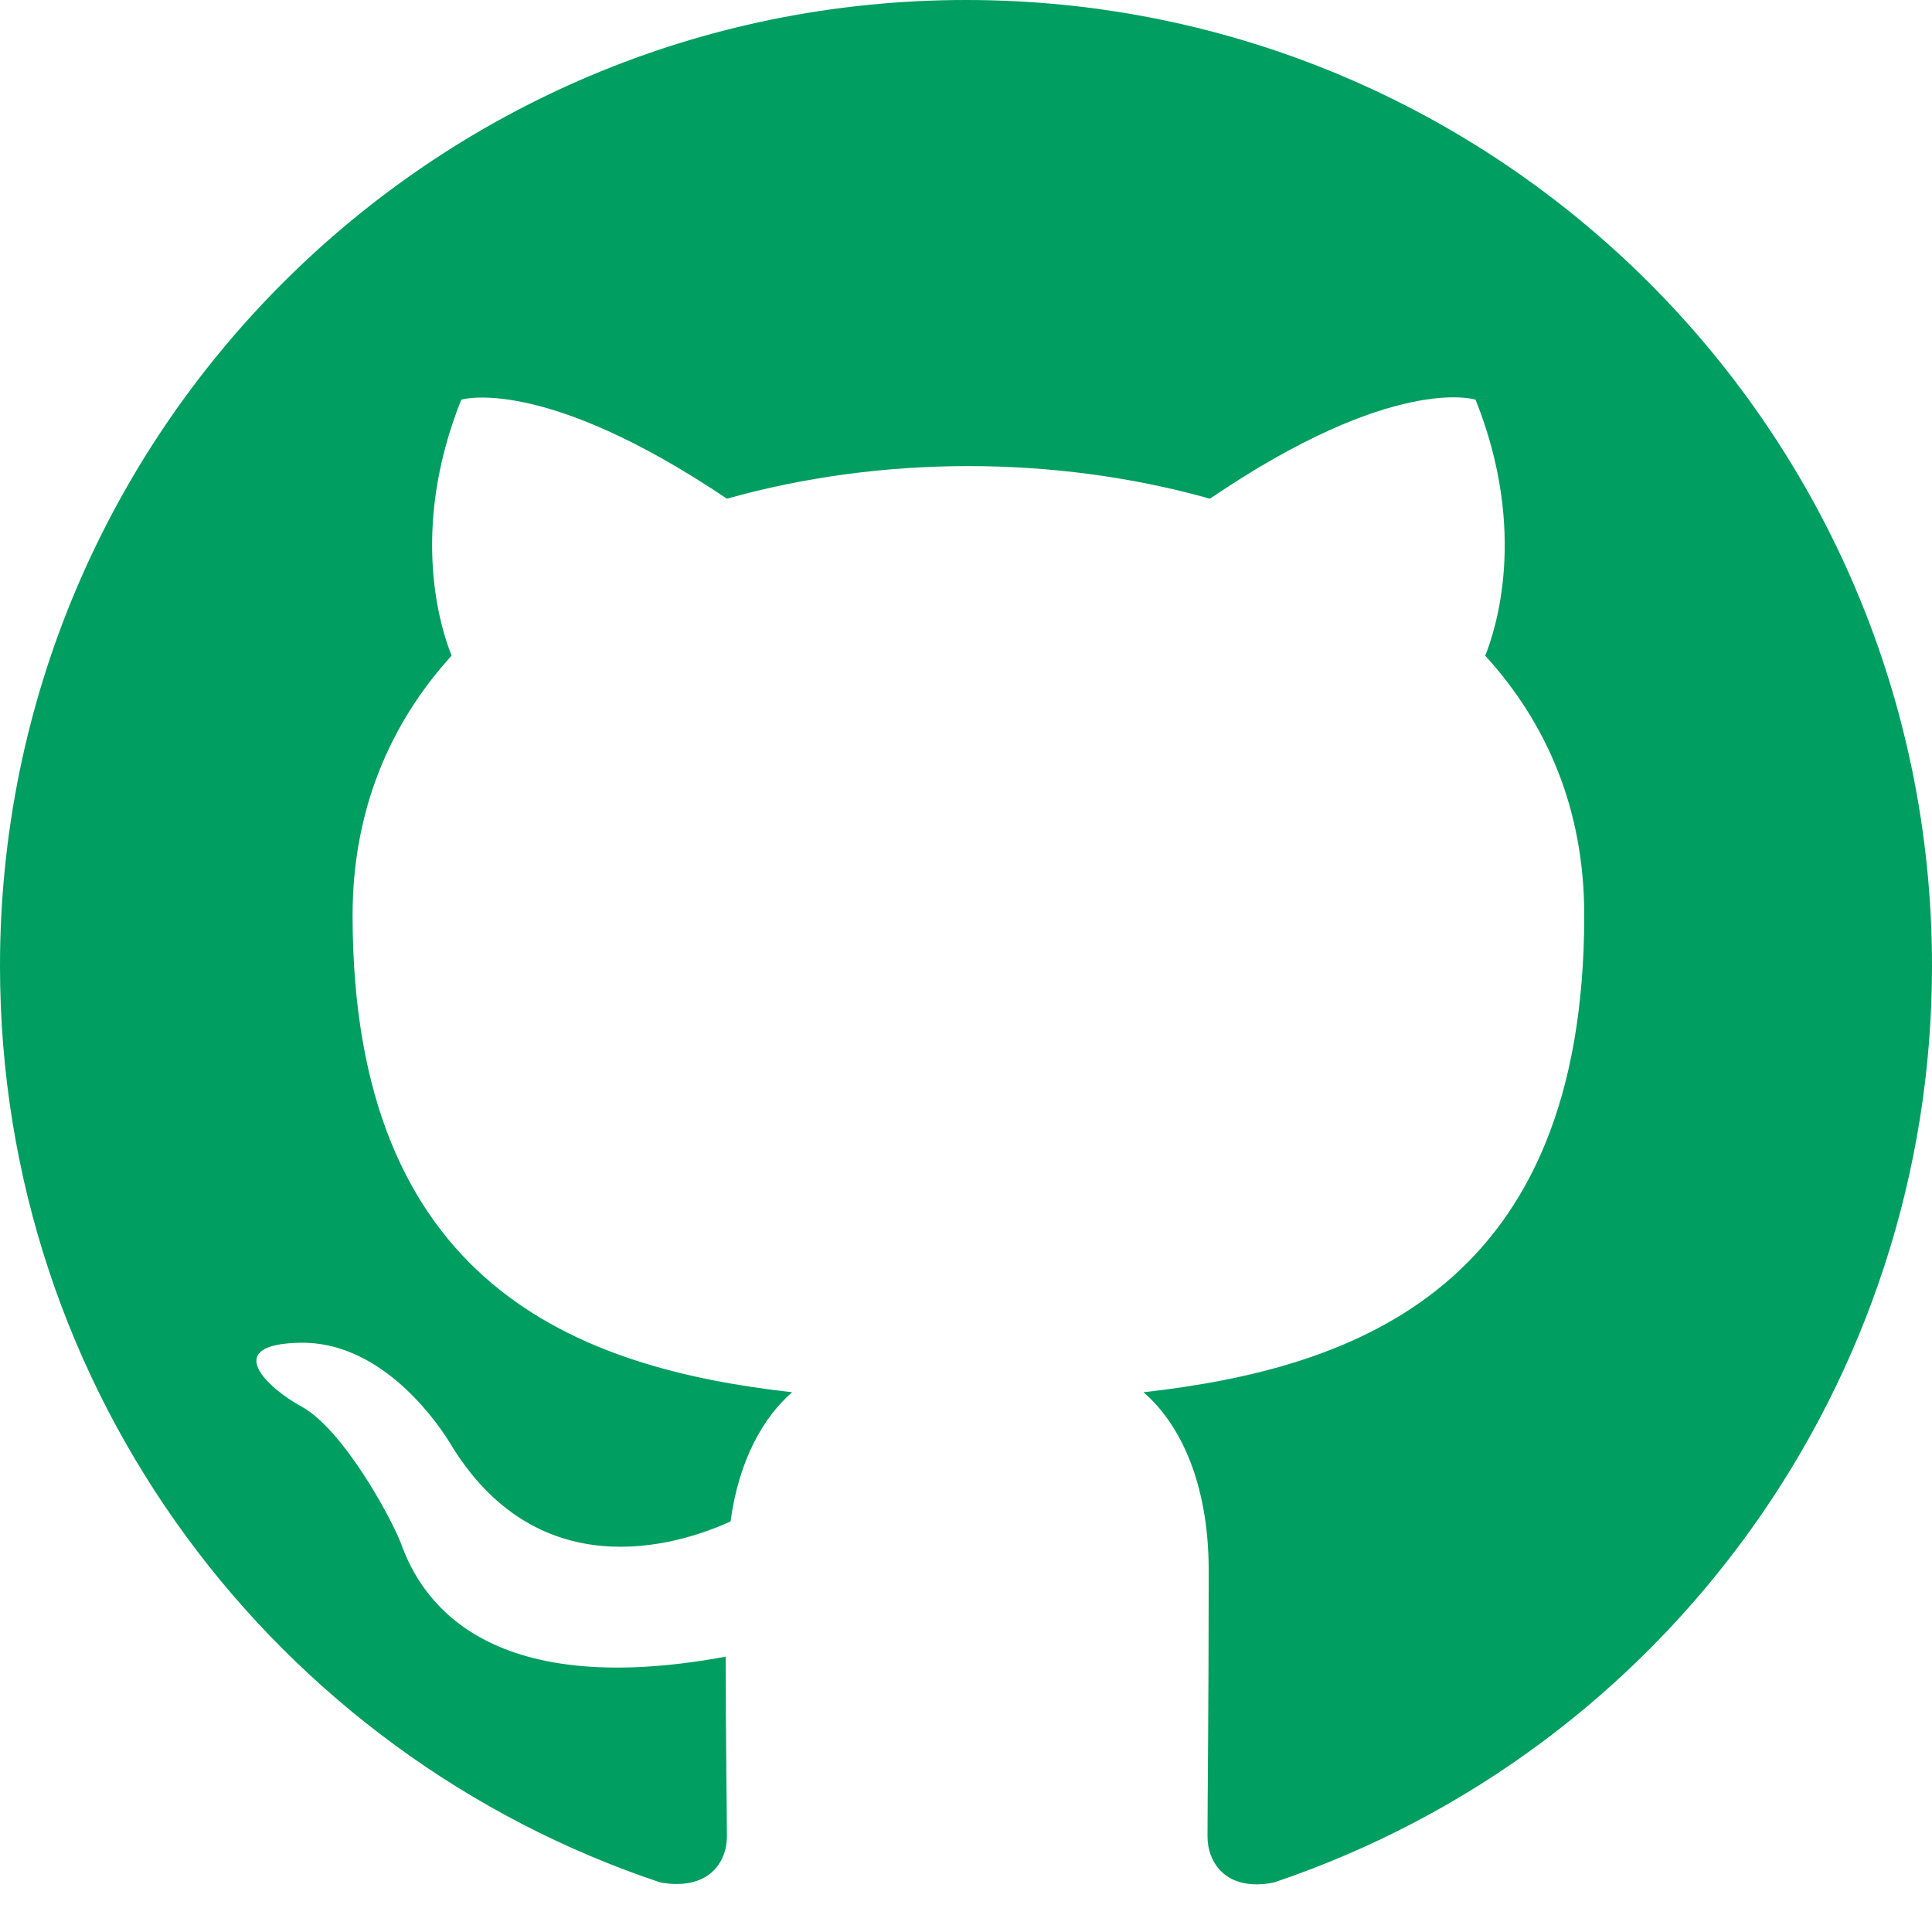
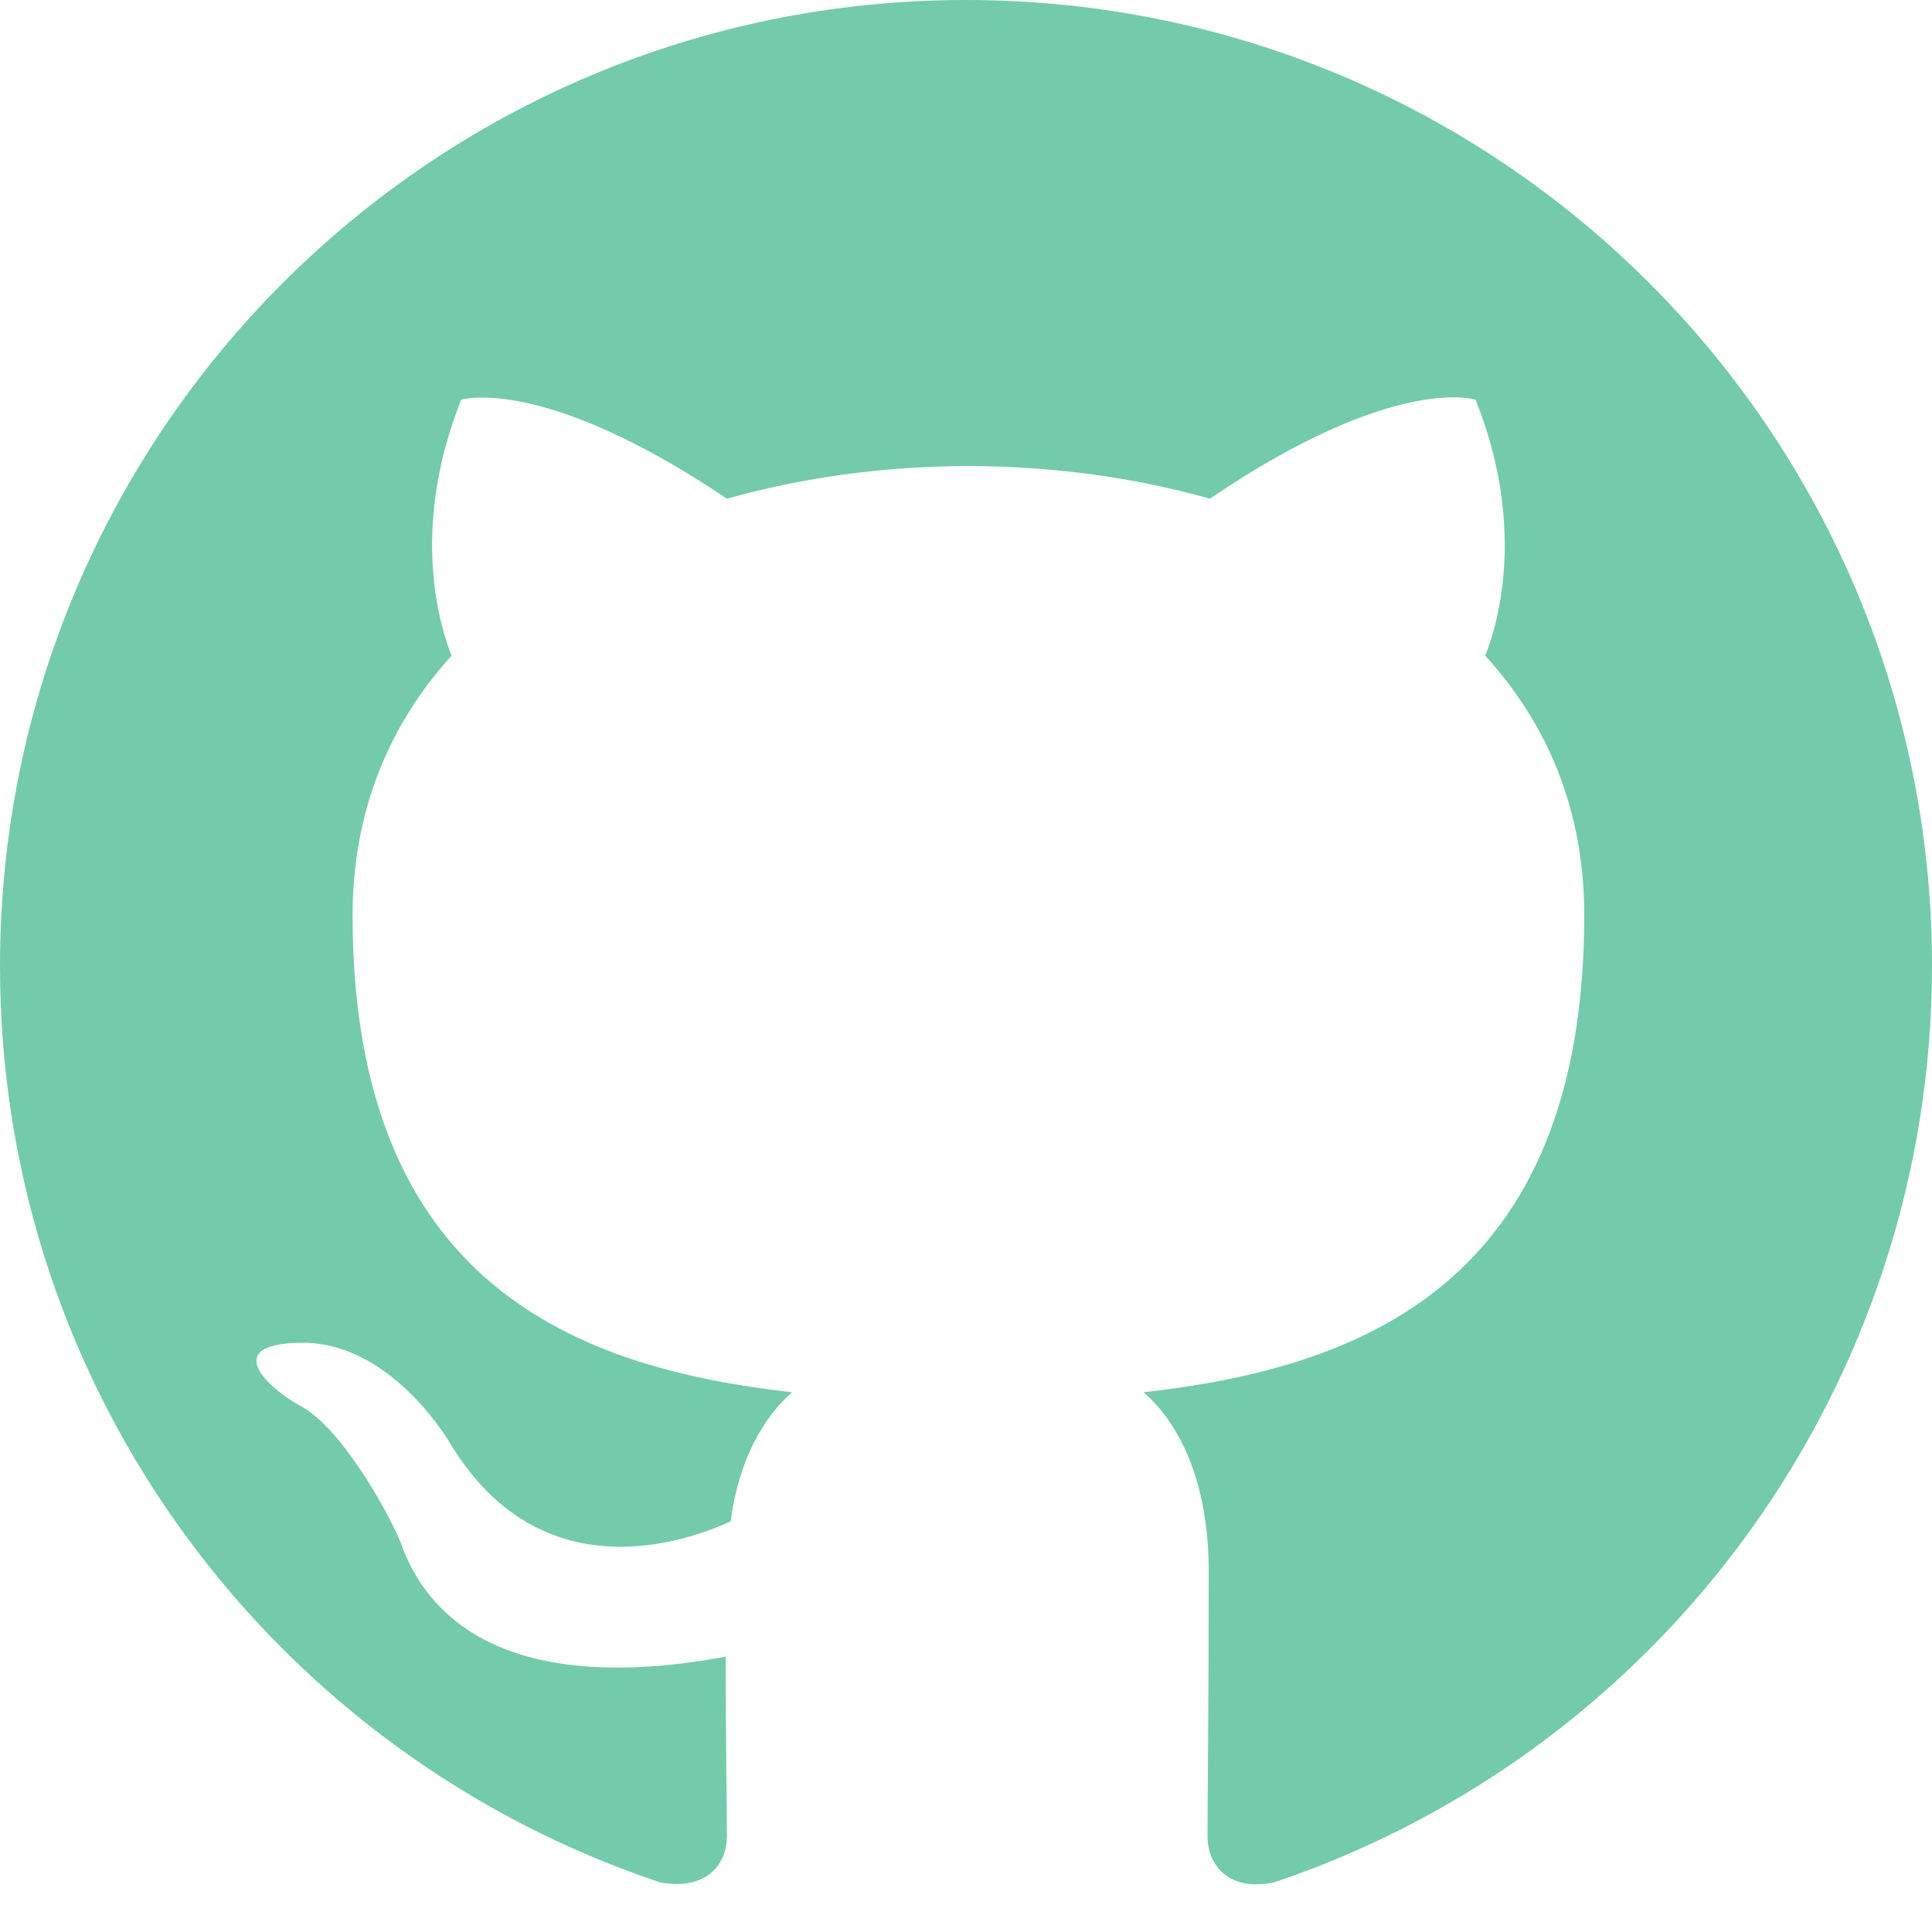
- <svg xmlns="http://www.w3.org/2000/svg" width="16" height="16" fill="#009E60" class="bi bi-github" viewBox="0 0 16 16">
+ <svg xmlns="http://www.w3.org/2000/svg" width="16" height="16" fill="#74CBA9" class="bi bi-github" viewBox="0 0 16 16">
  <path d="M8 0C3.58 0 0 3.58 0 8c0 3.54 2.29 6.53 5.47 7.59.4.07.55-.17.55-.38 0-.19-.01-.82-.01-1.49-2.01.37-2.53-.49-2.69-.94-.09-.23-.48-.94-.82-1.13-.28-.15-.68-.52-.01-.53.63-.01 1.08.58 1.23.82.72 1.21 1.87.87 2.33.66.07-.52.28-.87.51-1.07-1.78-.2-3.64-.89-3.64-3.95 0-.87.31-1.59.82-2.15-.08-.2-.36-1.02.08-2.12 0 0 .67-.21 2.2.82.64-.18 1.32-.27 2-.27s1.36.09 2 .27c1.53-1.04 2.2-.82 2.2-.82.44 1.1.16 1.92.08 2.12.51.56.82 1.27.82 2.15 0 3.07-1.87 3.75-3.65 3.95.29.25.54.73.54 1.48 0 1.07-.01 1.93-.01 2.2 0 .21.15.46.55.38A8.01 8.01 0 0 0 16 8c0-4.42-3.58-8-8-8" />
</svg>
